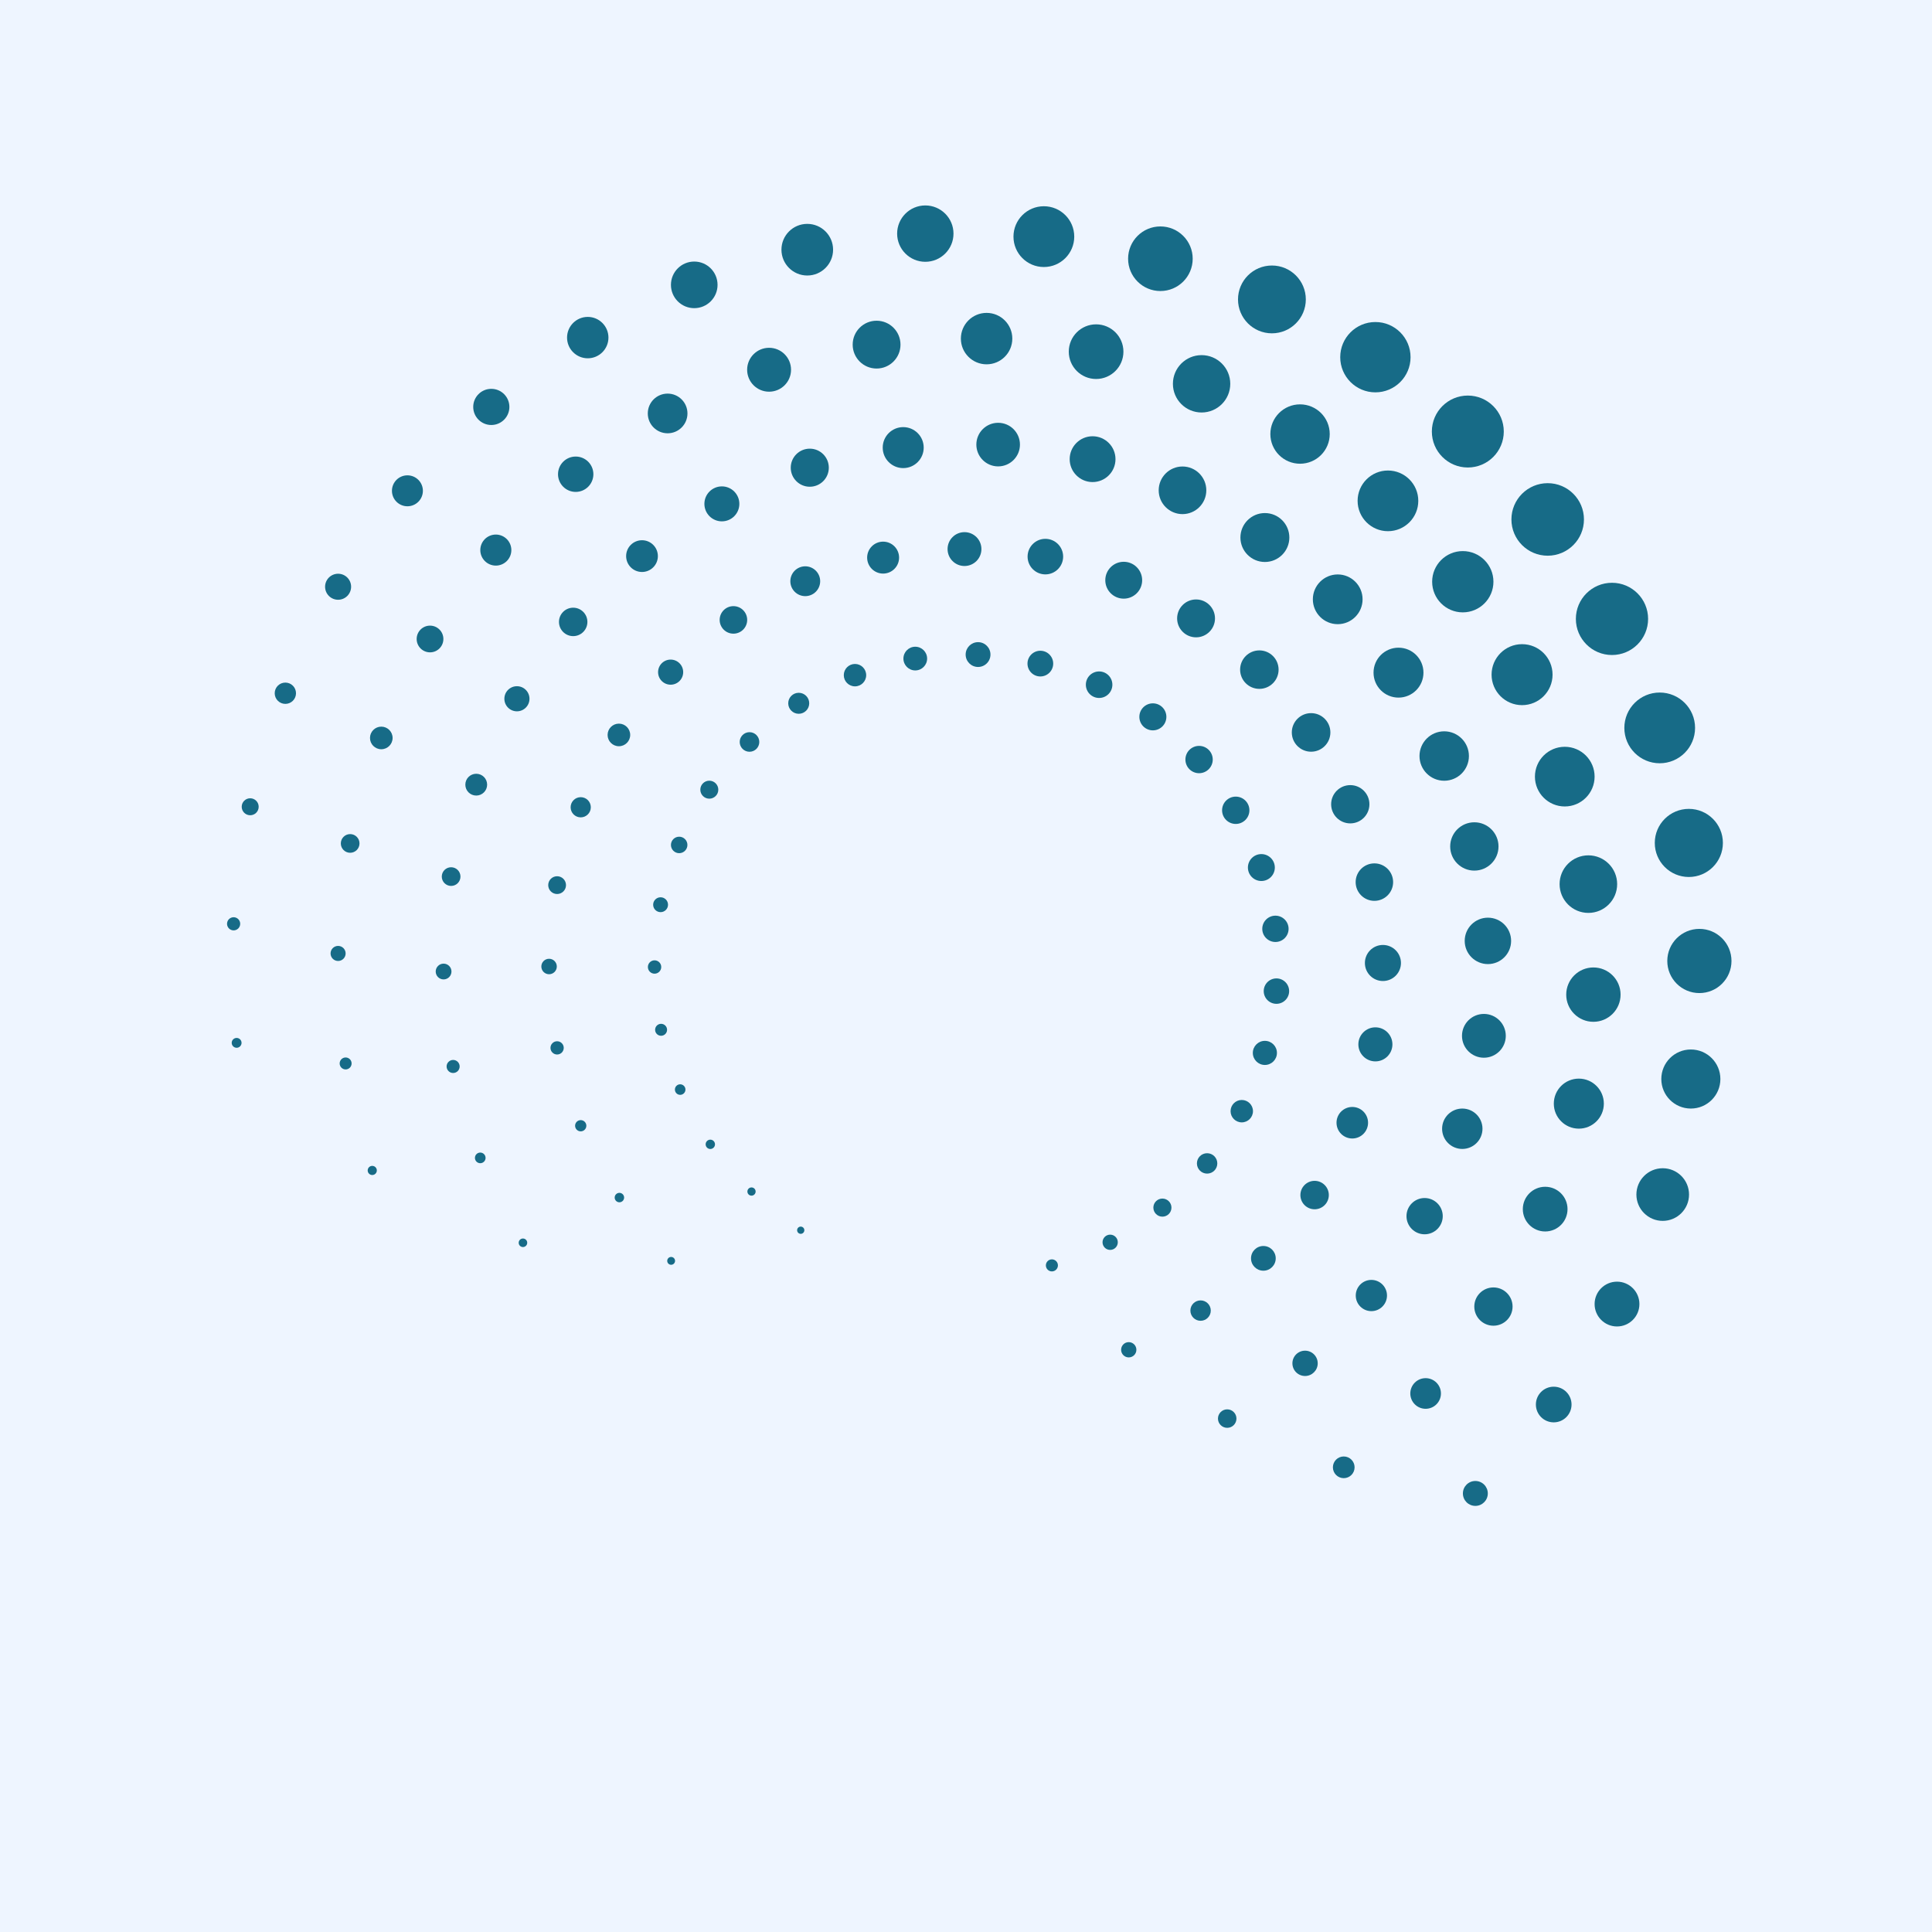
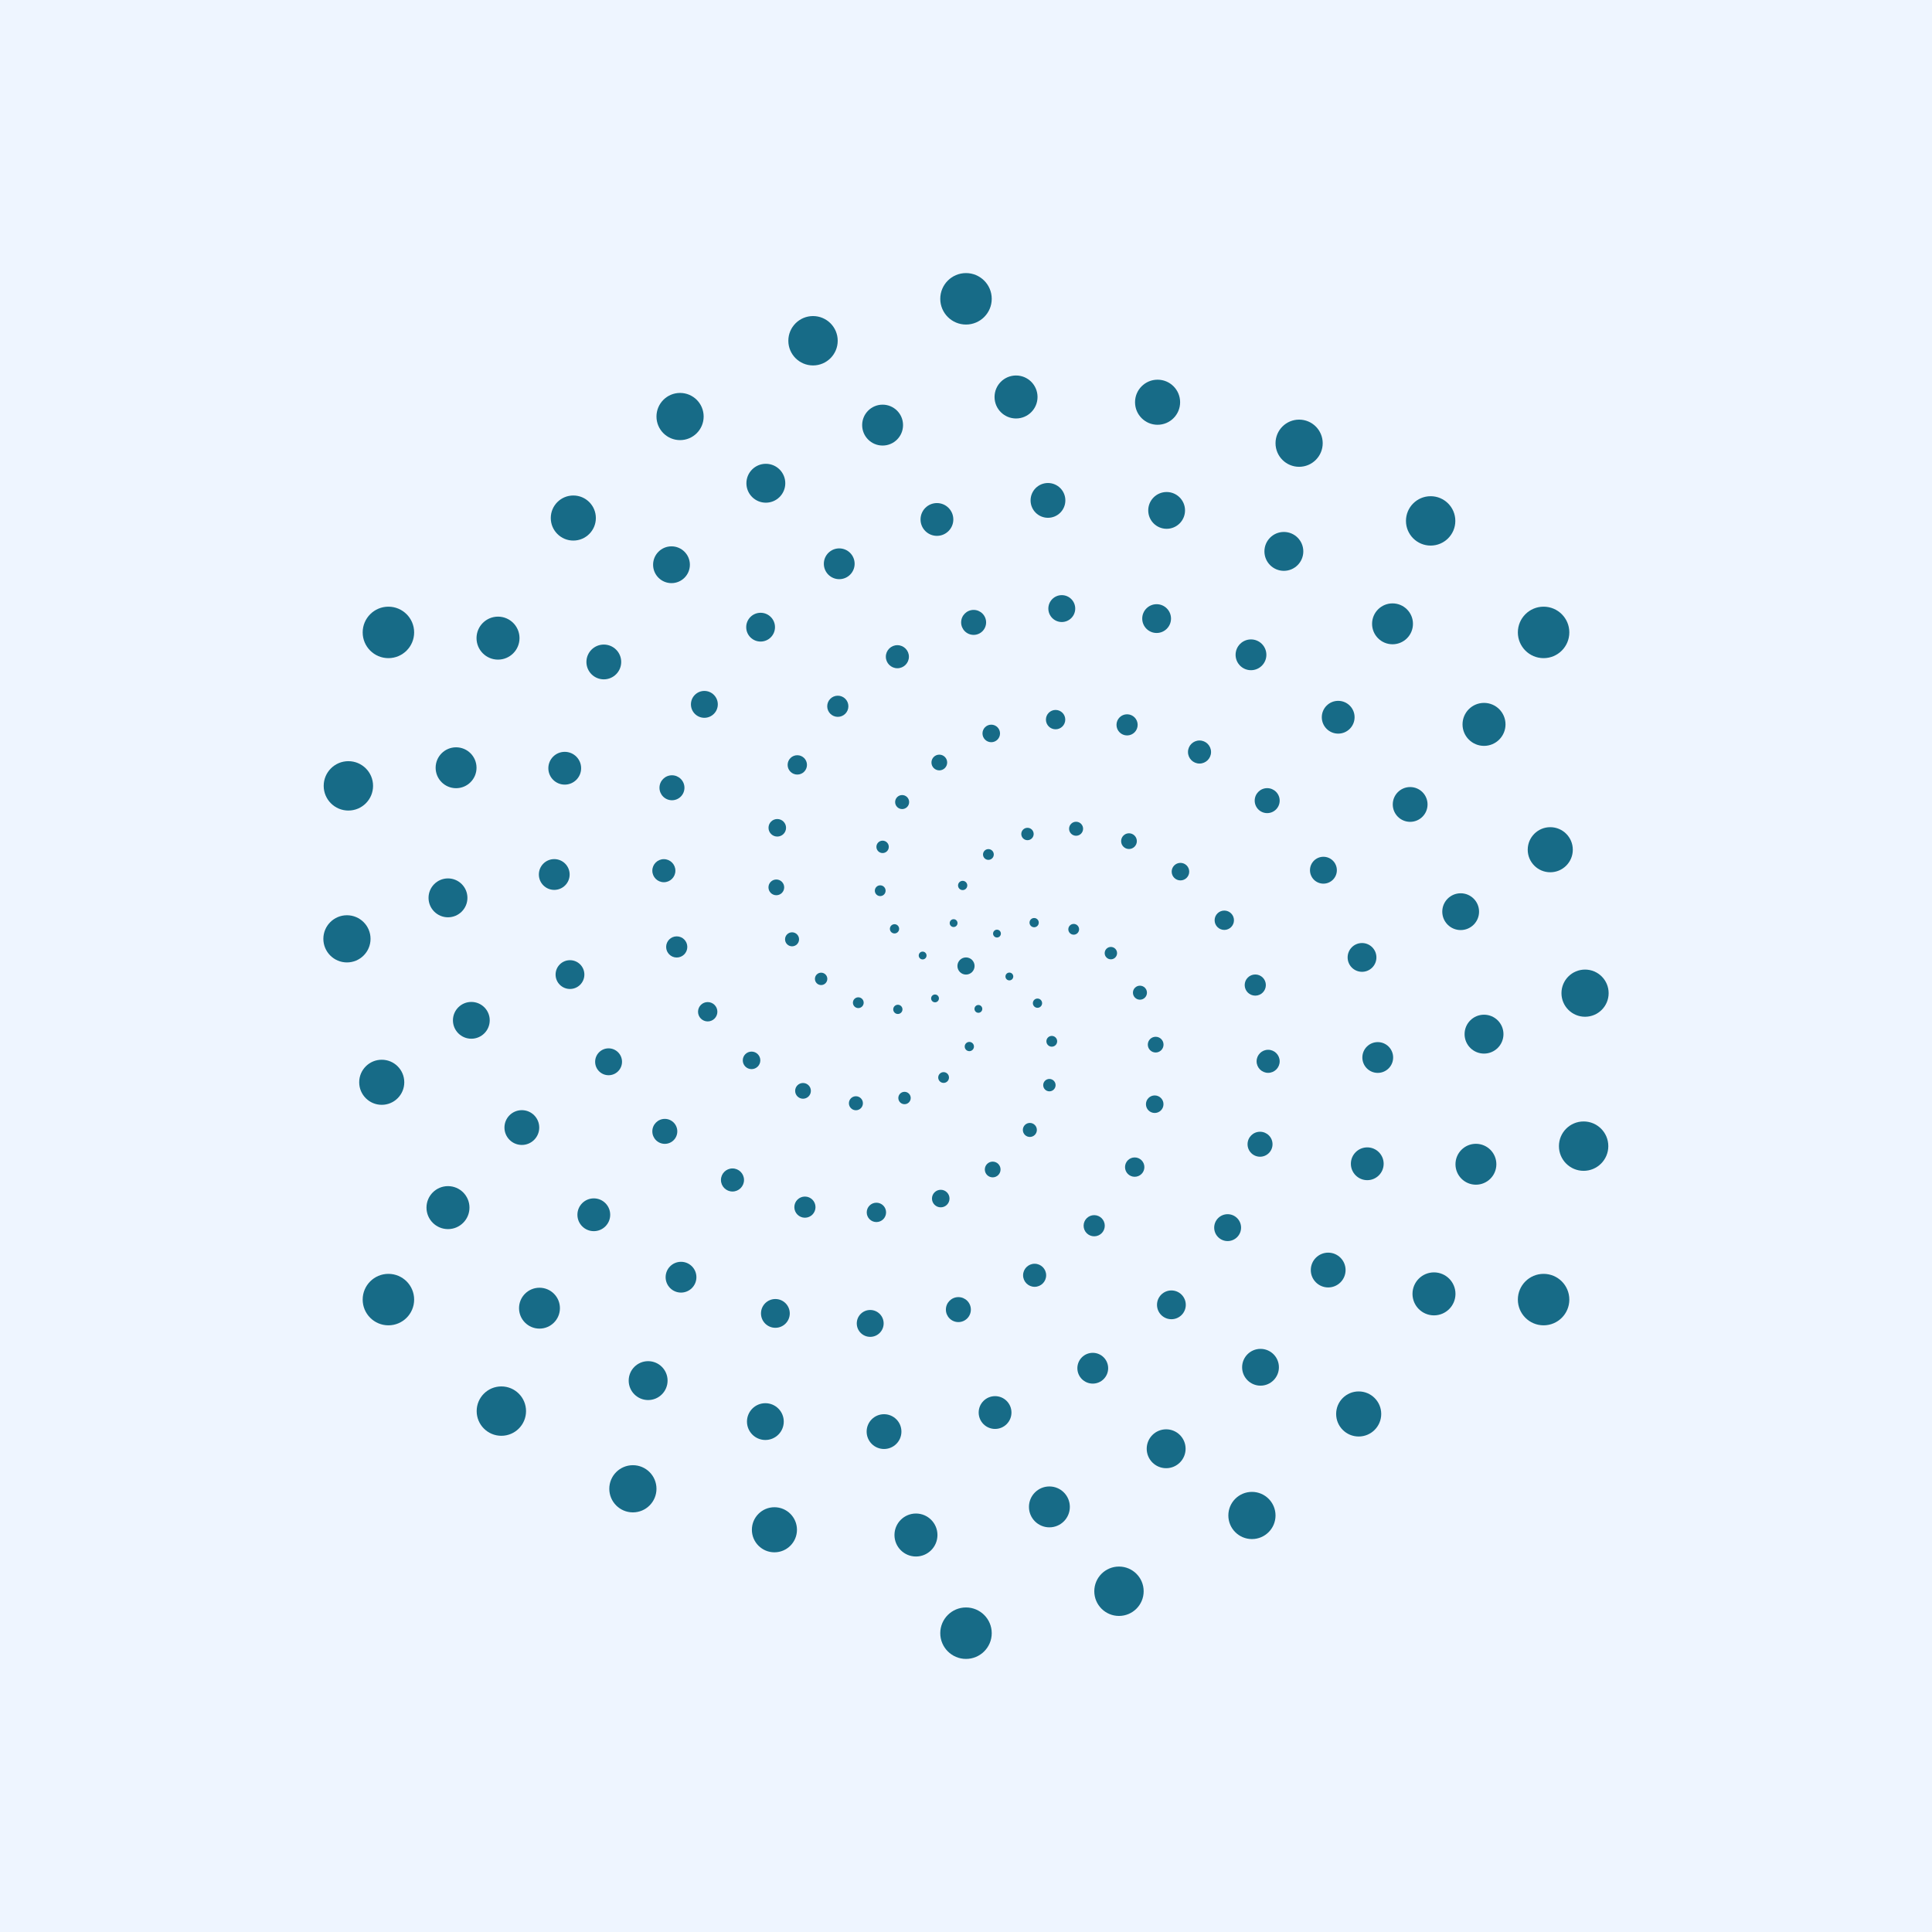
<svg xmlns="http://www.w3.org/2000/svg" viewBox="0 0 300 300">
  <rect width="300" height="300" fill="#EEF5FF" />
-   <g fill="#176B87" transform="translate(33 33) scale(.78)">
-     <circle cx="117.1" cy="202.6" r="0.72" />
-     <circle cx="107.3" cy="194.9" r="0.82" />
-     <circle cx="99.1" cy="185.5" r="0.93" />
-     <circle cx="93.1" cy="174.6" r="1.05" />
-     <circle cx="89.3" cy="162.7" r="1.19" />
-     <circle cx="88.0" cy="150.2" r="1.33" />
-     <circle cx="89.2" cy="137.8" r="1.48" />
-     <circle cx="92.9" cy="125.9" r="1.64" />
-     <circle cx="98.9" cy="114.9" r="1.79" />
-     <circle cx="106.9" cy="105.4" r="1.95" />
-     <circle cx="116.7" cy="97.7" r="2.09" />
-     <circle cx="127.9" cy="92.1" r="2.23" />
-     <circle cx="139.9" cy="88.8" r="2.36" />
-     <circle cx="152.4" cy="88.0" r="2.47" />
-     <circle cx="164.8" cy="89.8" r="2.56" />
-     <circle cx="176.5" cy="94.0" r="2.64" />
-     <circle cx="187.2" cy="100.4" r="2.69" />
-     <circle cx="196.4" cy="108.9" r="2.72" />
-     <circle cx="203.7" cy="119.0" r="2.72" />
-     <circle cx="208.8" cy="130.4" r="2.68" />
-     <circle cx="211.6" cy="142.6" r="2.62" />
-     <circle cx="211.8" cy="155.0" r="2.53" />
-     <circle cx="209.5" cy="167.3" r="2.40" />
-     <circle cx="204.9" cy="178.9" r="2.23" />
-     <circle cx="198.0" cy="189.3" r="2.03" />
-     <circle cx="189.1" cy="198.1" r="1.80" />
-     <circle cx="178.7" cy="205.0" r="1.52" />
-     <circle cx="167.1" cy="209.6" r="1.20" />
-     <circle cx="91.3" cy="208.7" r="0.78" />
-     <circle cx="81.0" cy="196.1" r="0.94" />
-     <circle cx="73.3" cy="181.8" r="1.12" />
-     <circle cx="68.6" cy="166.3" r="1.32" />
-     <circle cx="67.0" cy="150.1" r="1.54" />
-     <circle cx="68.6" cy="133.9" r="1.77" />
-     <circle cx="73.3" cy="118.4" r="2.01" />
-     <circle cx="80.9" cy="104.0" r="2.25" />
-     <circle cx="91.2" cy="91.5" r="2.50" />
-     <circle cx="103.7" cy="81.1" r="2.74" />
-     <circle cx="118.0" cy="73.4" r="2.97" />
-     <circle cx="133.5" cy="68.7" r="3.18" />
-     <circle cx="149.7" cy="67.0" r="3.37" />
-     <circle cx="165.8" cy="68.5" r="3.54" />
-     <circle cx="181.4" cy="73.2" r="3.67" />
-     <circle cx="195.8" cy="80.8" r="3.77" />
-     <circle cx="208.4" cy="91.0" r="3.83" />
-     <circle cx="218.7" cy="103.5" r="3.84" />
-     <circle cx="226.5" cy="117.8" r="3.81" />
-     <circle cx="231.3" cy="133.3" r="3.73" />
-     <circle cx="233.0" cy="149.4" r="3.59" />
-     <circle cx="231.5" cy="165.6" r="3.39" />
-     <circle cx="226.9" cy="181.2" r="3.14" />
-     <circle cx="219.4" cy="195.6" r="2.83" />
-     <circle cx="209.2" cy="208.2" r="2.46" />
-     <circle cx="196.7" cy="218.6" r="2.03" />
-     <circle cx="182.4" cy="226.4" r="1.52" />
-     <circle cx="61.8" cy="205.1" r="0.85" />
-     <circle cx="53.3" cy="188.2" r="1.06" />
-     <circle cx="47.9" cy="170.0" r="1.30" />
-     <circle cx="46.0" cy="151.1" r="1.57" />
-     <circle cx="47.5" cy="132.2" r="1.86" />
-     <circle cx="52.5" cy="113.9" r="2.17" />
-     <circle cx="60.6" cy="96.8" r="2.50" />
-     <circle cx="71.8" cy="81.5" r="2.83" />
-     <circle cx="85.5" cy="68.4" r="3.16" />
-     <circle cx="101.4" cy="58.0" r="3.48" />
-     <circle cx="118.9" cy="50.8" r="3.79" />
-     <circle cx="137.5" cy="46.8" r="4.08" />
-     <circle cx="156.4" cy="46.2" r="4.34" />
-     <circle cx="175.2" cy="49.1" r="4.56" />
-     <circle cx="193.1" cy="55.3" r="4.74" />
-     <circle cx="209.5" cy="64.7" r="4.87" />
-     <circle cx="224.0" cy="77.0" r="4.95" />
-     <circle cx="236.1" cy="91.6" r="4.97" />
-     <circle cx="245.2" cy="108.2" r="4.92" />
-     <circle cx="251.2" cy="126.2" r="4.81" />
-     <circle cx="253.9" cy="145.0" r="4.62" />
-     <circle cx="253.1" cy="163.9" r="4.36" />
-     <circle cx="248.8" cy="182.4" r="4.02" />
-     <circle cx="241.3" cy="199.8" r="3.61" />
-     <circle cx="230.7" cy="215.6" r="3.11" />
-     <circle cx="217.5" cy="229.1" r="2.52" />
-     <circle cx="202.0" cy="240.1" r="1.84" />
-     <circle cx="31.8" cy="190.7" r="0.91" />
-     <circle cx="26.5" cy="169.4" r="1.19" />
-     <circle cx="25.0" cy="147.5" r="1.50" />
-     <circle cx="27.4" cy="125.6" r="1.86" />
-     <circle cx="33.6" cy="104.6" r="2.25" />
-     <circle cx="43.3" cy="84.9" r="2.66" />
-     <circle cx="56.4" cy="67.2" r="3.09" />
-     <circle cx="72.3" cy="52.1" r="3.52" />
-     <circle cx="90.6" cy="40.0" r="3.95" />
-     <circle cx="110.8" cy="31.3" r="4.37" />
-     <circle cx="132.2" cy="26.3" r="4.76" />
-     <circle cx="154.1" cy="25.1" r="5.12" />
-     <circle cx="175.9" cy="27.7" r="5.44" />
-     <circle cx="196.9" cy="34.1" r="5.71" />
-     <circle cx="216.5" cy="44.1" r="5.91" />
-     <circle cx="234.0" cy="57.4" r="6.04" />
-     <circle cx="248.9" cy="73.5" r="6.10" />
-     <circle cx="260.7" cy="92.0" r="6.07" />
-     <circle cx="269.2" cy="112.3" r="5.94" />
-     <circle cx="273.9" cy="133.7" r="5.73" />
-     <circle cx="274.9" cy="155.7" r="5.41" />
-     <circle cx="272.0" cy="177.4" r="4.98" />
-     <circle cx="265.3" cy="198.4" r="4.45" />
-     <circle cx="255.0" cy="217.8" r="3.81" />
-     <circle cx="241.5" cy="235.1" r="3.05" />
-     <circle cx="225.2" cy="249.8" r="2.16" />
-     <circle cx="4.8" cy="165.3" r="0.98" />
-     <circle cx="4.2" cy="141.6" r="1.31" />
-     <circle cx="7.5" cy="118.3" r="1.69" />
-     <circle cx="14.5" cy="95.7" r="2.12" />
-     <circle cx="25.0" cy="74.5" r="2.59" />
-     <circle cx="38.8" cy="55.4" r="3.08" />
-     <circle cx="55.5" cy="38.7" r="3.60" />
-     <circle cx="74.7" cy="24.9" r="4.12" />
-     <circle cx="95.9" cy="14.4" r="4.64" />
-     <circle cx="118.4" cy="7.4" r="5.14" />
-     <circle cx="141.9" cy="4.2" r="5.61" />
-     <circle cx="165.5" cy="4.8" r="6.05" />
-     <circle cx="188.7" cy="9.2" r="6.43" />
-     <circle cx="210.9" cy="17.3" r="6.75" />
-     <circle cx="231.5" cy="28.8" r="7.00" />
-     <circle cx="249.9" cy="43.6" r="7.16" />
-     <circle cx="265.8" cy="61.1" r="7.22" />
-     <circle cx="278.6" cy="80.9" r="7.19" />
-     <circle cx="288.1" cy="102.6" r="7.04" />
-     <circle cx="293.9" cy="125.5" r="6.78" />
-     <circle cx="296.0" cy="149.0" r="6.39" />
-     <circle cx="294.3" cy="172.5" r="5.88" />
-     <circle cx="288.7" cy="195.5" r="5.24" />
-     <circle cx="279.6" cy="217.3" r="4.46" />
-     <circle cx="267.0" cy="237.3" r="3.55" />
-     <circle cx="251.4" cy="255.0" r="2.48" />
+   <g fill="#176B87" transform="translate(39 39) scale(.74)">
+     <circle cx="150.0" cy="150.0" r="1.80" />
+     <circle cx="159.1" cy="152.2" r="0.82" />
+     <circle cx="165.0" cy="157.8" r="0.97" />
+     <circle cx="168.0" cy="165.8" r="1.13" />
+     <circle cx="167.5" cy="175.0" r="1.30" />
+     <circle cx="163.4" cy="184.4" r="1.47" />
+     <circle cx="155.6" cy="192.7" r="1.65" />
+     <circle cx="144.7" cy="198.8" r="1.84" />
+     <circle cx="131.2" cy="201.7" r="2.03" />
+     <circle cx="116.2" cy="200.6" r="2.22" />
+     <circle cx="101.0" cy="194.9" r="2.42" />
+     <circle cx="86.8" cy="184.7" r="2.62" />
+     <circle cx="75.0" cy="170.1" r="2.82" />
+     <circle cx="66.9" cy="151.8" r="3.02" />
+     <circle cx="63.6" cy="130.8" r="3.23" />
+     <circle cx="65.8" cy="108.5" r="3.44" />
+     <circle cx="74.0" cy="86.2" r="3.65" />
+     <circle cx="88.2" cy="65.8" r="3.86" />
+     <circle cx="108.0" cy="48.7" r="4.08" />
+     <circle cx="132.5" cy="36.5" r="4.29" />
+     <circle cx="160.5" cy="30.6" r="4.51" />
+     <circle cx="190.2" cy="31.7" r="4.73" />
+     <circle cx="219.9" cy="40.3" r="4.95" />
+     <circle cx="247.5" cy="56.6" r="5.18" />
+     <circle cx="271.2" cy="80.0" r="5.40" />
+     <circle cx="152.6" cy="159.0" r="0.82" />
+     <circle cx="150.7" cy="166.9" r="0.97" />
+     <circle cx="145.3" cy="173.4" r="1.13" />
+     <circle cx="137.1" cy="177.7" r="1.30" />
+     <circle cx="126.9" cy="178.8" r="1.47" />
+     <circle cx="115.8" cy="176.2" r="1.65" />
+     <circle cx="105.0" cy="169.8" r="1.84" />
+     <circle cx="95.8" cy="159.6" r="2.03" />
+     <circle cx="89.3" cy="146.0" r="2.22" />
+     <circle cx="86.6" cy="130.0" r="2.42" />
+     <circle cx="88.3" cy="112.6" r="2.62" />
+     <circle cx="95.1" cy="95.1" r="2.82" />
+     <circle cx="106.9" cy="78.9" r="3.02" />
+     <circle cx="123.4" cy="65.6" r="3.23" />
+     <circle cx="143.9" cy="56.3" r="3.44" />
+     <circle cx="167.2" cy="52.3" r="3.65" />
+     <circle cx="192.1" cy="54.4" r="3.86" />
+     <circle cx="216.7" cy="63.0" r="4.08" />
+     <circle cx="239.5" cy="78.2" r="4.29" />
+     <circle cx="258.7" cy="99.3" r="4.51" />
+     <circle cx="272.6" cy="125.6" r="4.73" />
+     <circle cx="279.9" cy="155.7" r="4.95" />
+     <circle cx="279.6" cy="187.8" r="5.18" />
+     <circle cx="271.2" cy="220.0" r="5.40" />
+     <circle cx="143.5" cy="156.8" r="0.82" />
+     <circle cx="135.7" cy="159.1" r="0.97" />
+     <circle cx="127.4" cy="157.7" r="1.13" />
+     <circle cx="119.6" cy="152.7" r="1.30" />
+     <circle cx="113.5" cy="144.4" r="1.47" />
+     <circle cx="110.2" cy="133.5" r="1.65" />
+     <circle cx="110.4" cy="121.0" r="1.84" />
+     <circle cx="114.6" cy="107.8" r="2.03" />
+     <circle cx="123.1" cy="95.5" r="2.22" />
+     <circle cx="135.6" cy="85.1" r="2.42" />
+     <circle cx="151.6" cy="77.9" r="2.62" />
+     <circle cx="170.1" cy="75.0" r="2.82" />
+     <circle cx="190.0" cy="77.1" r="3.02" />
+     <circle cx="209.8" cy="84.7" r="3.23" />
+     <circle cx="228.1" cy="97.8" r="3.44" />
+     <circle cx="243.2" cy="116.1" r="3.65" />
+     <circle cx="253.8" cy="138.6" r="3.86" />
+     <circle cx="258.7" cy="164.3" r="4.08" />
+     <circle cx="257.0" cy="191.6" r="4.29" />
+     <circle cx="248.2" cy="218.8" r="4.51" />
+     <circle cx="232.4" cy="244.0" r="4.73" />
+     <circle cx="210.0" cy="265.3" r="4.95" />
+     <circle cx="182.1" cy="281.2" r="5.18" />
+     <circle cx="150.0" cy="290.0" r="5.40" />
+     <circle cx="140.9" cy="147.8" r="0.82" />
+     <circle cx="135.0" cy="142.2" r="0.97" />
+     <circle cx="132.0" cy="134.2" r="1.13" />
+     <circle cx="132.5" cy="125.0" r="1.30" />
+     <circle cx="136.6" cy="115.6" r="1.47" />
+     <circle cx="144.4" cy="107.3" r="1.65" />
+     <circle cx="155.3" cy="101.2" r="1.84" />
+     <circle cx="168.8" cy="98.3" r="2.03" />
+     <circle cx="183.8" cy="99.4" r="2.22" />
+     <circle cx="199.0" cy="105.1" r="2.42" />
+     <circle cx="213.2" cy="115.3" r="2.62" />
+     <circle cx="225.0" cy="129.9" r="2.82" />
+     <circle cx="233.1" cy="148.2" r="3.02" />
+     <circle cx="236.4" cy="169.2" r="3.23" />
+     <circle cx="234.2" cy="191.5" r="3.44" />
+     <circle cx="226.0" cy="213.8" r="3.65" />
+     <circle cx="211.8" cy="234.2" r="3.86" />
+     <circle cx="192.0" cy="251.3" r="4.08" />
+     <circle cx="167.5" cy="263.5" r="4.29" />
+     <circle cx="139.5" cy="269.4" r="4.51" />
+     <circle cx="109.8" cy="268.3" r="4.73" />
+     <circle cx="80.1" cy="259.7" r="4.95" />
+     <circle cx="52.5" cy="243.4" r="5.18" />
+     <circle cx="28.8" cy="220.0" r="5.40" />
+     <circle cx="147.4" cy="141.0" r="0.82" />
+     <circle cx="149.3" cy="133.1" r="0.97" />
+     <circle cx="154.7" cy="126.6" r="1.13" />
+     <circle cx="162.9" cy="122.3" r="1.30" />
+     <circle cx="173.1" cy="121.2" r="1.47" />
+     <circle cx="184.2" cy="123.8" r="1.65" />
+     <circle cx="195.0" cy="130.2" r="1.84" />
+     <circle cx="204.2" cy="140.4" r="2.03" />
+     <circle cx="210.7" cy="154.0" r="2.22" />
+     <circle cx="213.4" cy="170.0" r="2.42" />
+     <circle cx="211.7" cy="187.4" r="2.62" />
+     <circle cx="204.9" cy="204.9" r="2.82" />
+     <circle cx="193.1" cy="221.1" r="3.02" />
+     <circle cx="176.6" cy="234.4" r="3.23" />
+     <circle cx="156.1" cy="243.7" r="3.44" />
+     <circle cx="132.8" cy="247.7" r="3.65" />
+     <circle cx="107.9" cy="245.6" r="3.86" />
+     <circle cx="83.3" cy="237.0" r="4.08" />
+     <circle cx="60.5" cy="221.8" r="4.29" />
+     <circle cx="41.3" cy="200.7" r="4.51" />
+     <circle cx="27.4" cy="174.4" r="4.73" />
+     <circle cx="20.1" cy="144.3" r="4.95" />
+     <circle cx="20.4" cy="112.2" r="5.18" />
+     <circle cx="28.8" cy="80.0" r="5.40" />
+     <circle cx="156.5" cy="143.2" r="0.82" />
+     <circle cx="164.3" cy="140.9" r="0.97" />
+     <circle cx="172.6" cy="142.3" r="1.13" />
+     <circle cx="180.4" cy="147.3" r="1.30" />
+     <circle cx="186.5" cy="155.6" r="1.47" />
+     <circle cx="189.8" cy="166.5" r="1.65" />
+     <circle cx="189.6" cy="179.0" r="1.84" />
+     <circle cx="185.4" cy="192.2" r="2.03" />
+     <circle cx="176.9" cy="204.5" r="2.22" />
+     <circle cx="164.4" cy="214.9" r="2.42" />
+     <circle cx="148.4" cy="222.1" r="2.62" />
+     <circle cx="129.9" cy="225.0" r="2.82" />
+     <circle cx="110.0" cy="222.9" r="3.02" />
+     <circle cx="90.2" cy="215.3" r="3.23" />
+     <circle cx="71.9" cy="202.2" r="3.44" />
+     <circle cx="56.8" cy="183.9" r="3.65" />
+     <circle cx="46.2" cy="161.4" r="3.86" />
+     <circle cx="41.3" cy="135.7" r="4.08" />
+     <circle cx="43.0" cy="108.4" r="4.29" />
+     <circle cx="51.8" cy="81.2" r="4.51" />
+     <circle cx="67.6" cy="56.0" r="4.73" />
+     <circle cx="90.0" cy="34.7" r="4.95" />
+     <circle cx="117.9" cy="18.8" r="5.18" />
+     <circle cx="150.0" cy="10.0" r="5.40" />
  </g>
</svg>
